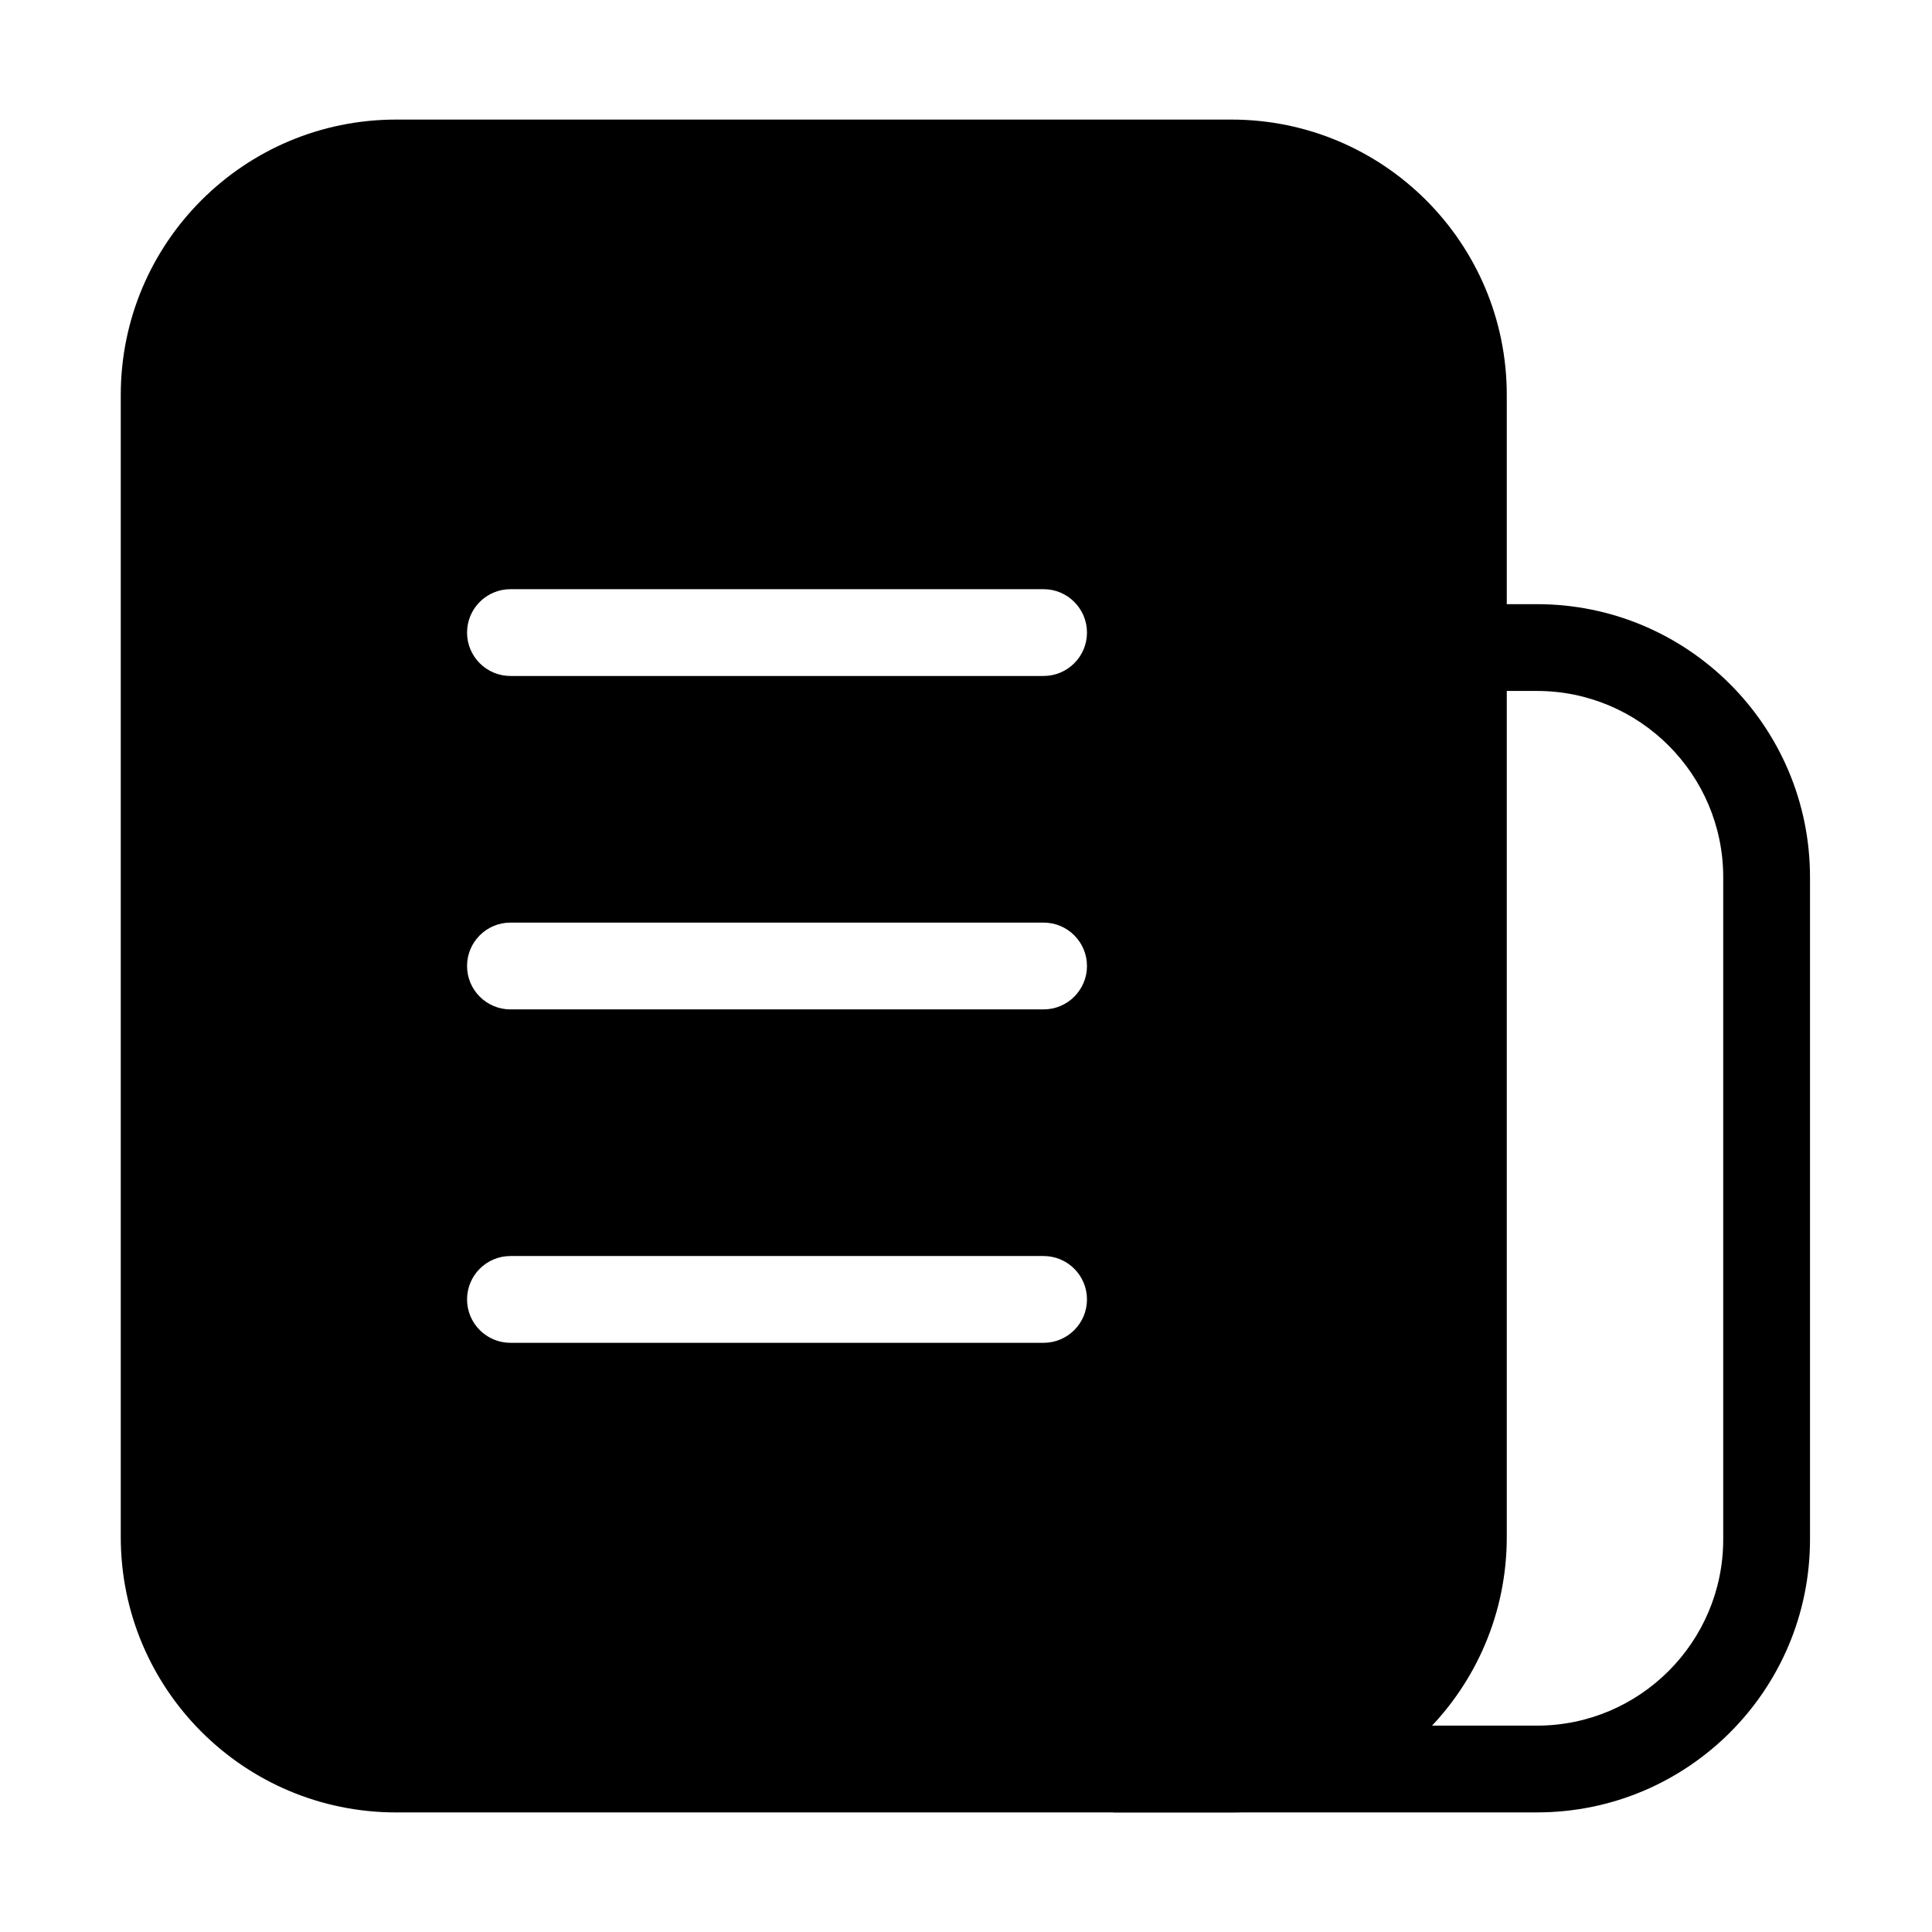
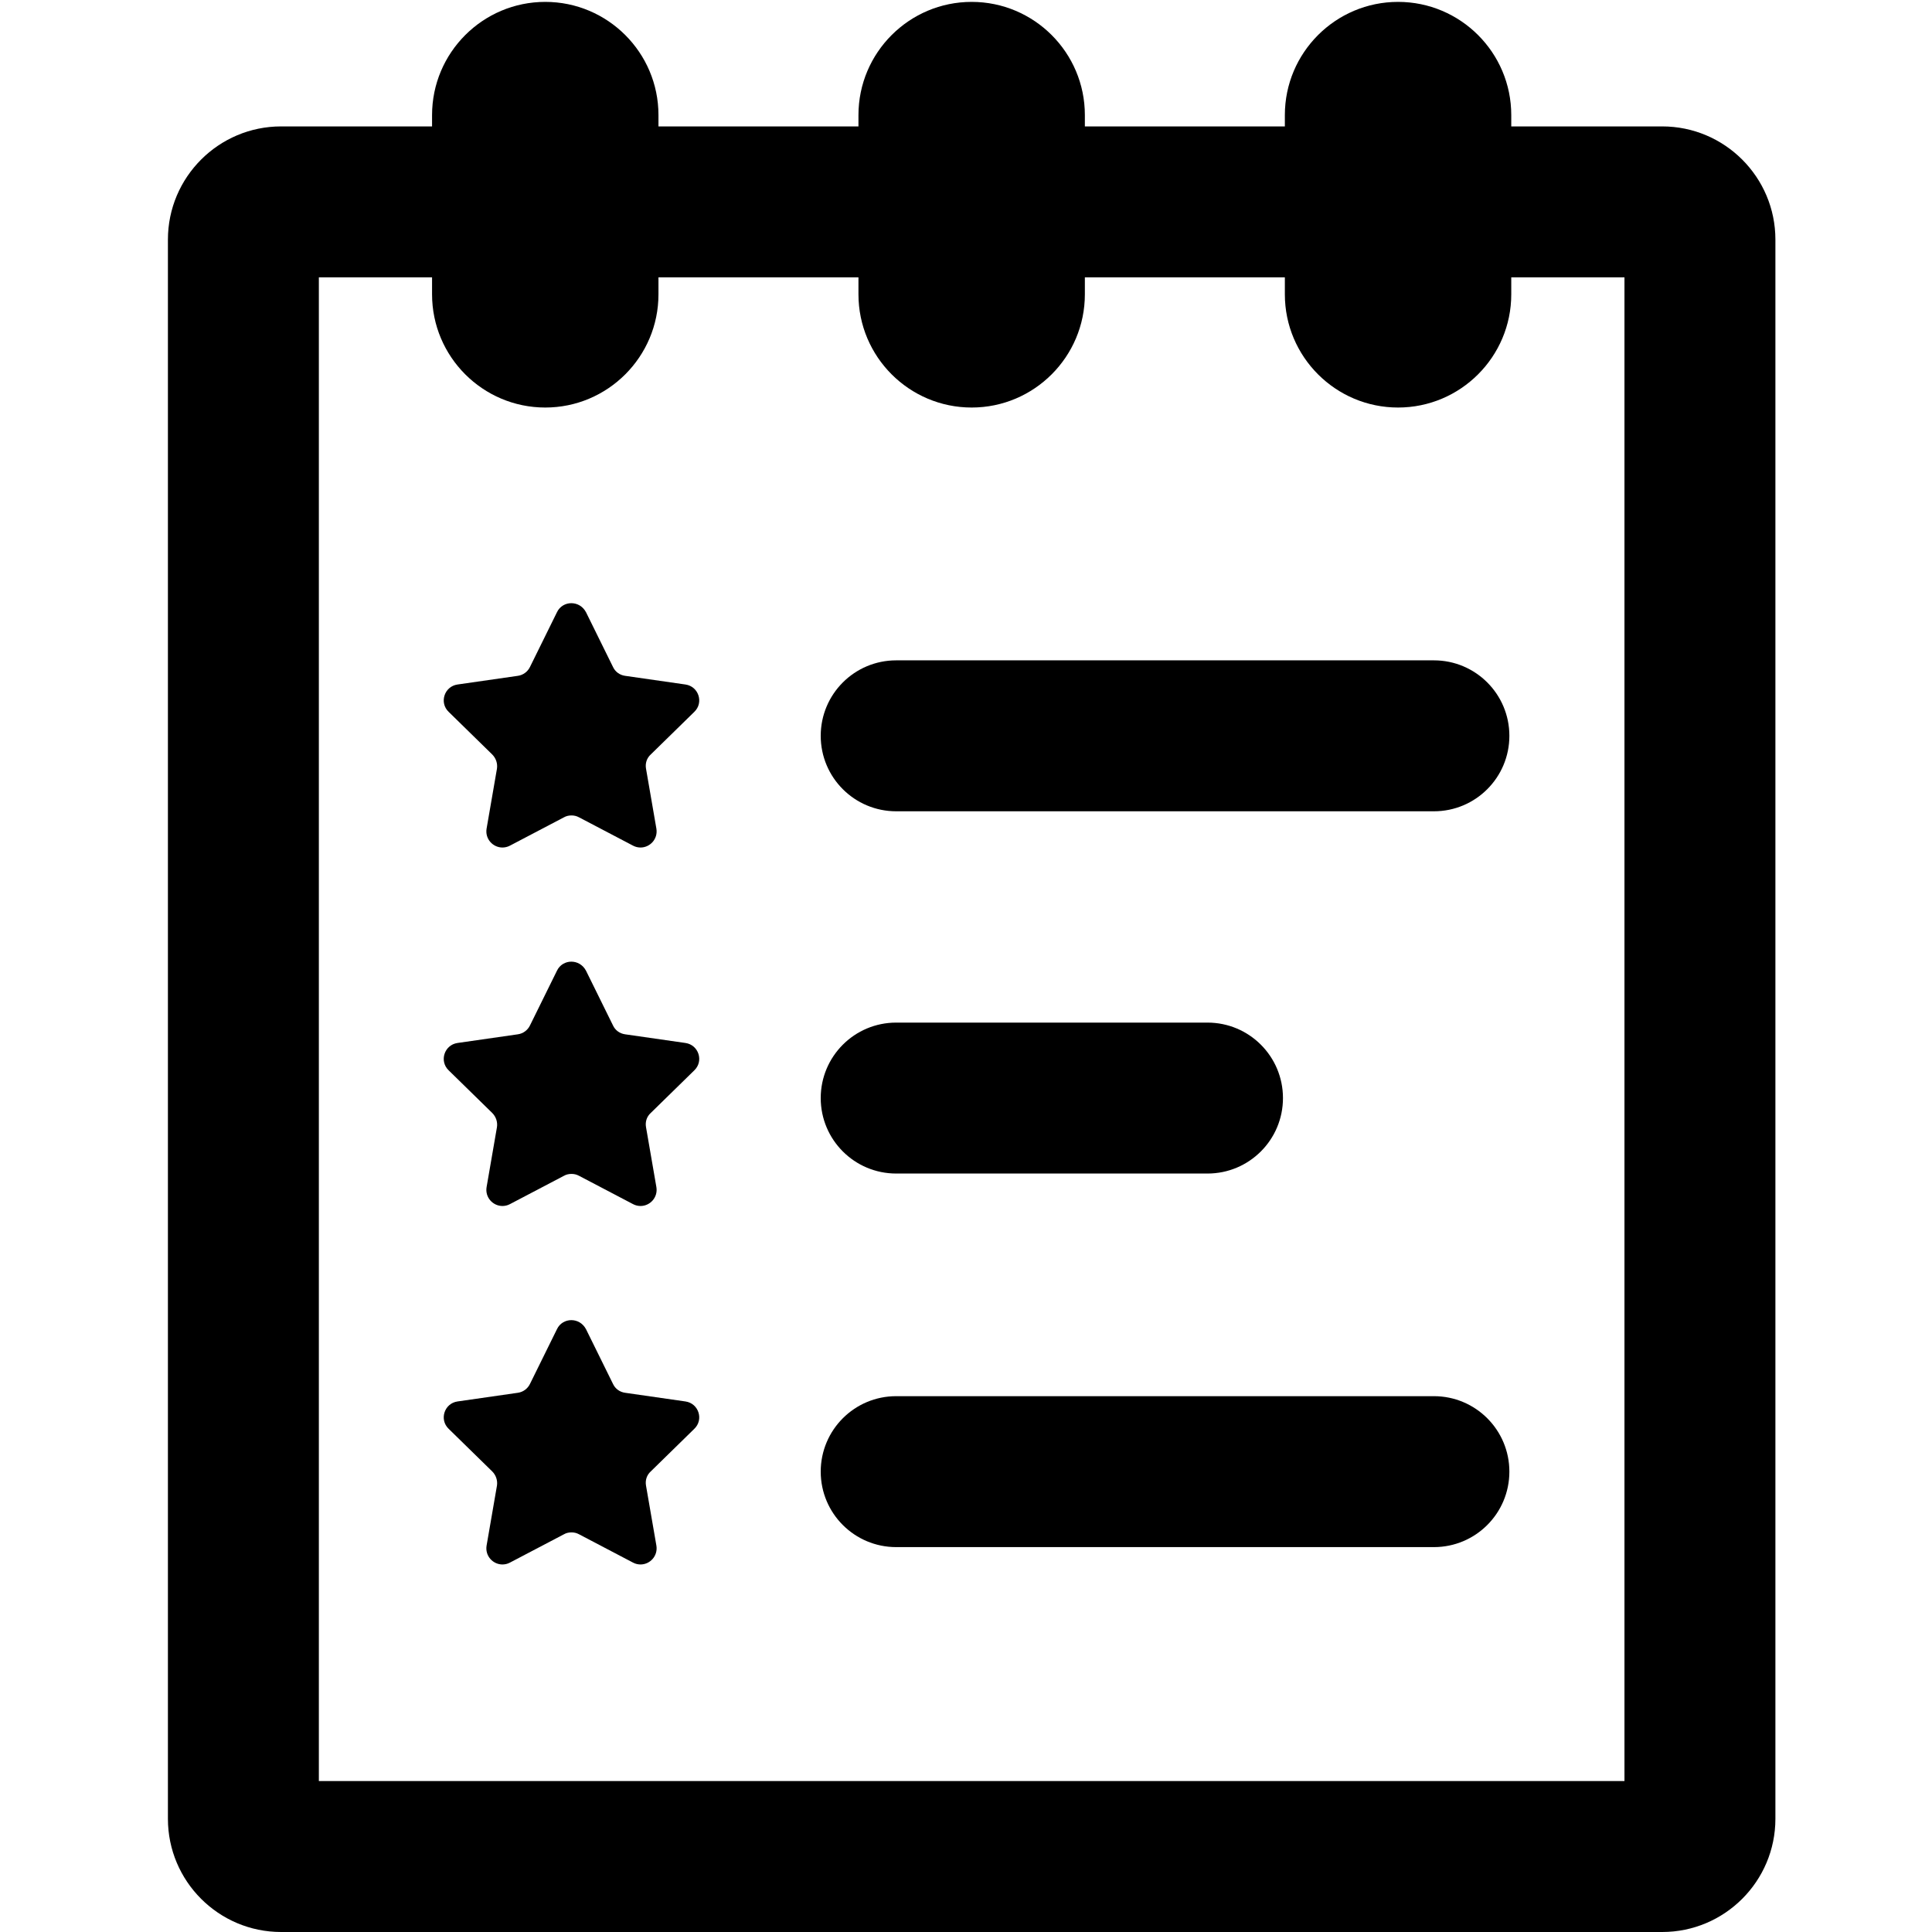
- <svg xmlns="http://www.w3.org/2000/svg" t="1622085744882" class="icon" viewBox="0 0 1024 1024" version="1.1" p-id="778" width="200" height="200">
+ <svg xmlns="http://www.w3.org/2000/svg" t="1622371256206" class="icon" viewBox="0 0 1024 1024" version="1.1" p-id="13533" width="200" height="200">
  <defs>
    <style type="text/css" />
  </defs>
-   <path d="M209.95 937.62c-67.79 0-122.94-55.15-122.94-122.94V209.32c0-67.79 55.15-122.94 122.94-122.94h442.73c67.79 0 122.94 55.15 122.94 122.94v605.36c0 67.79-55.15 122.94-122.94 122.94H209.95z m60.6-294.9c-25.36 0-46 20.64-46 46s20.64 46 46 46h282.57c25.36 0 46-20.64 46-46s-20.64-46-46-46H270.55z m0-176.72c-25.36 0-46 20.64-46 46s20.64 46 46 46h282.57c25.36 0 46-20.64 46-46s-20.64-46-46-46H270.55z m0-176.72c-25.36 0-46 20.64-46 46s20.64 46 46 46h282.57c25.36 0 46-20.64 46-46s-20.64-46-46-46H270.55z" p-id="779" />
-   <path d="M652.68 109.39c55.1 0 99.94 44.83 99.94 99.94v605.36c0 55.1-44.83 99.94-99.94 99.94H209.95c-55.1 0-99.94-44.83-99.94-99.94V209.32c0-55.1 44.83-99.94 99.94-99.94h442.73m-382.13 294.9h282.57c38.05 0 69-30.95 69-69s-30.95-69-69-69H270.55c-38.05 0-69 30.95-69 69s30.95 69 69 69m0 176.72h282.57c38.05 0 69-30.95 69-69s-30.95-69-69-69H270.55c-38.05 0-69 30.95-69 69s30.95 69 69 69m0 176.72h282.57c38.05 0 69-30.95 69-69s-30.95-69-69-69H270.55c-38.05 0-69 30.95-69 69s30.95 69 69 69M652.68 63.38H209.95c-80.6 0-145.94 65.34-145.94 145.94v605.36c0 80.6 65.34 145.94 145.94 145.94h442.73c80.6 0 145.94-65.34 145.94-145.94V209.32c0-80.6-65.34-145.94-145.94-145.94z m-382.13 294.9c-12.7 0-23-10.3-23-23s10.3-23 23-23h282.57c12.7 0 23 10.3 23 23s-10.3 23-23 23H270.55z m0 176.72c-12.7 0-23-10.3-23-23s10.3-23 23-23h282.57c12.7 0 23 10.3 23 23s-10.3 23-23 23H270.55z m0 176.72c-12.7 0-23-10.3-23-23s10.3-23 23-23h282.57c12.7 0 23 10.3 23 23s-10.3 23-23 23H270.55z" p-id="780" />
-   <path d="M814.64 366.22c54.42 0 98.7 44.28 98.7 98.7v351c0 54.42-44.28 98.7-98.7 98.7H636.16v-548.4h178.48m0-46H590.16v640.39h224.48c79.91 0 144.7-64.78 144.7-144.7v-351c-0.01-79.9-64.79-144.69-144.7-144.69z" p-id="781" />
+   <path d="M515 1c-33.1 0-60 26.9-60 60v95c0 33.1 26.9 60 60 60s60-26.9 60-60V61c0-33.1-26.9-60-60-60zM289 1c-33.1 0-60 26.9-60 60v95c0 33.1 26.9 60 60 60s60-26.9 60-60V61c0-33.1-26.9-60-60-60zM741 1c-33.1 0-60 26.9-60 60v95c0 33.1 26.9 60 60 60s60-26.9 60-60V61c0-33.1-26.9-60-60-60zM640 622H475c-22.1 0-40-17.9-40-40s17.9-40 40-40h165c22.1 0 40 17.9 40 40s-17.9 40-40 40zM760 820H475c-22.1 0-40-17.9-40-40s17.9-40 40-40h285c22.1 0 40 17.9 40 40s-17.9 40-40 40zM760 430H475c-22.1 0-40-17.9-40-40s17.9-40 40-40h285c22.1 0 40 17.9 40 40s-17.9 40-40 40z" fill="" p-id="13534" />
+   <path d="M861 147v797H169V147h692m20-80H149c-33.1 0-60 26.9-60 60v837c0 33.1 26.9 60 60 60h732c33.1 0 60-26.9 60-60V127c0-33.1-26.9-60-60-60z" fill="" p-id="13535" />
+   <path d="M302.8 319.7c-3 0-6.1 1.6-7.6 4.8l-14.3 29c-1.2 2.5-3.6 4.3-6.4 4.7l-32 4.6c-7 1-9.8 9.6-4.7 14.5l23.1 22.6c2 2 2.9 4.8 2.5 7.5l-5.5 31.8c-0.9 5.5 3.4 10 8.4 10 1.3 0 2.7-0.3 4-1l28.6-15c1.2-0.7 2.6-1 4-1s2.7 0.3 4 1l28.6 15c1.3 0.7 2.7 1 4 1 5 0 9.3-4.5 8.4-10l-5.5-31.8c-0.5-2.8 0.4-5.6 2.5-7.5l23.1-22.6c5.1-4.9 2.3-13.5-4.7-14.5l-32-4.6c-2.8-0.4-5.2-2.1-6.4-4.7l-14.3-29c-1.7-3.2-4.7-4.8-7.8-4.8zM302.8 509.7c-3 0-6.1 1.6-7.6 4.8l-14.3 29c-1.2 2.5-3.6 4.3-6.4 4.7l-32 4.6c-7 1-9.8 9.6-4.7 14.5l23.1 22.6c2 2 2.9 4.8 2.5 7.5l-5.5 31.8c-0.9 5.5 3.4 10 8.4 10 1.3 0 2.7-0.3 4-1l28.6-15c1.2-0.7 2.6-1 4-1s2.7 0.3 4 1l28.6 15c1.3 0.7 2.7 1 4 1 5 0 9.3-4.5 8.4-10l-5.5-31.8c-0.5-2.8 0.4-5.6 2.5-7.5l23.1-22.6c5.1-4.9 2.3-13.5-4.7-14.5l-32-4.6c-2.8-0.4-5.2-2.1-6.4-4.7l-14.3-29c-1.7-3.2-4.7-4.8-7.8-4.8zM302.8 699.7c-3 0-6.1 1.6-7.6 4.8l-14.3 29c-1.2 2.5-3.6 4.3-6.4 4.7l-32 4.6c-7 1-9.8 9.6-4.7 14.5l23.1 22.6c2 2 2.9 4.8 2.5 7.5l-5.5 31.8c-0.9 5.5 3.4 10 8.4 10 1.3 0 2.7-0.3 4-1l28.6-15c1.2-0.7 2.6-1 4-1s2.7 0.3 4 1l28.6 15c1.3 0.7 2.7 1 4 1 5 0 9.3-4.5 8.4-10l-5.5-31.8c-0.5-2.8 0.4-5.6 2.5-7.5l23.1-22.6c5.1-4.9 2.3-13.5-4.7-14.5l-32-4.6c-2.8-0.4-5.2-2.1-6.4-4.7l-14.3-29c-1.7-3.2-4.7-4.8-7.8-4.8z" fill="" p-id="13536" />
</svg>
